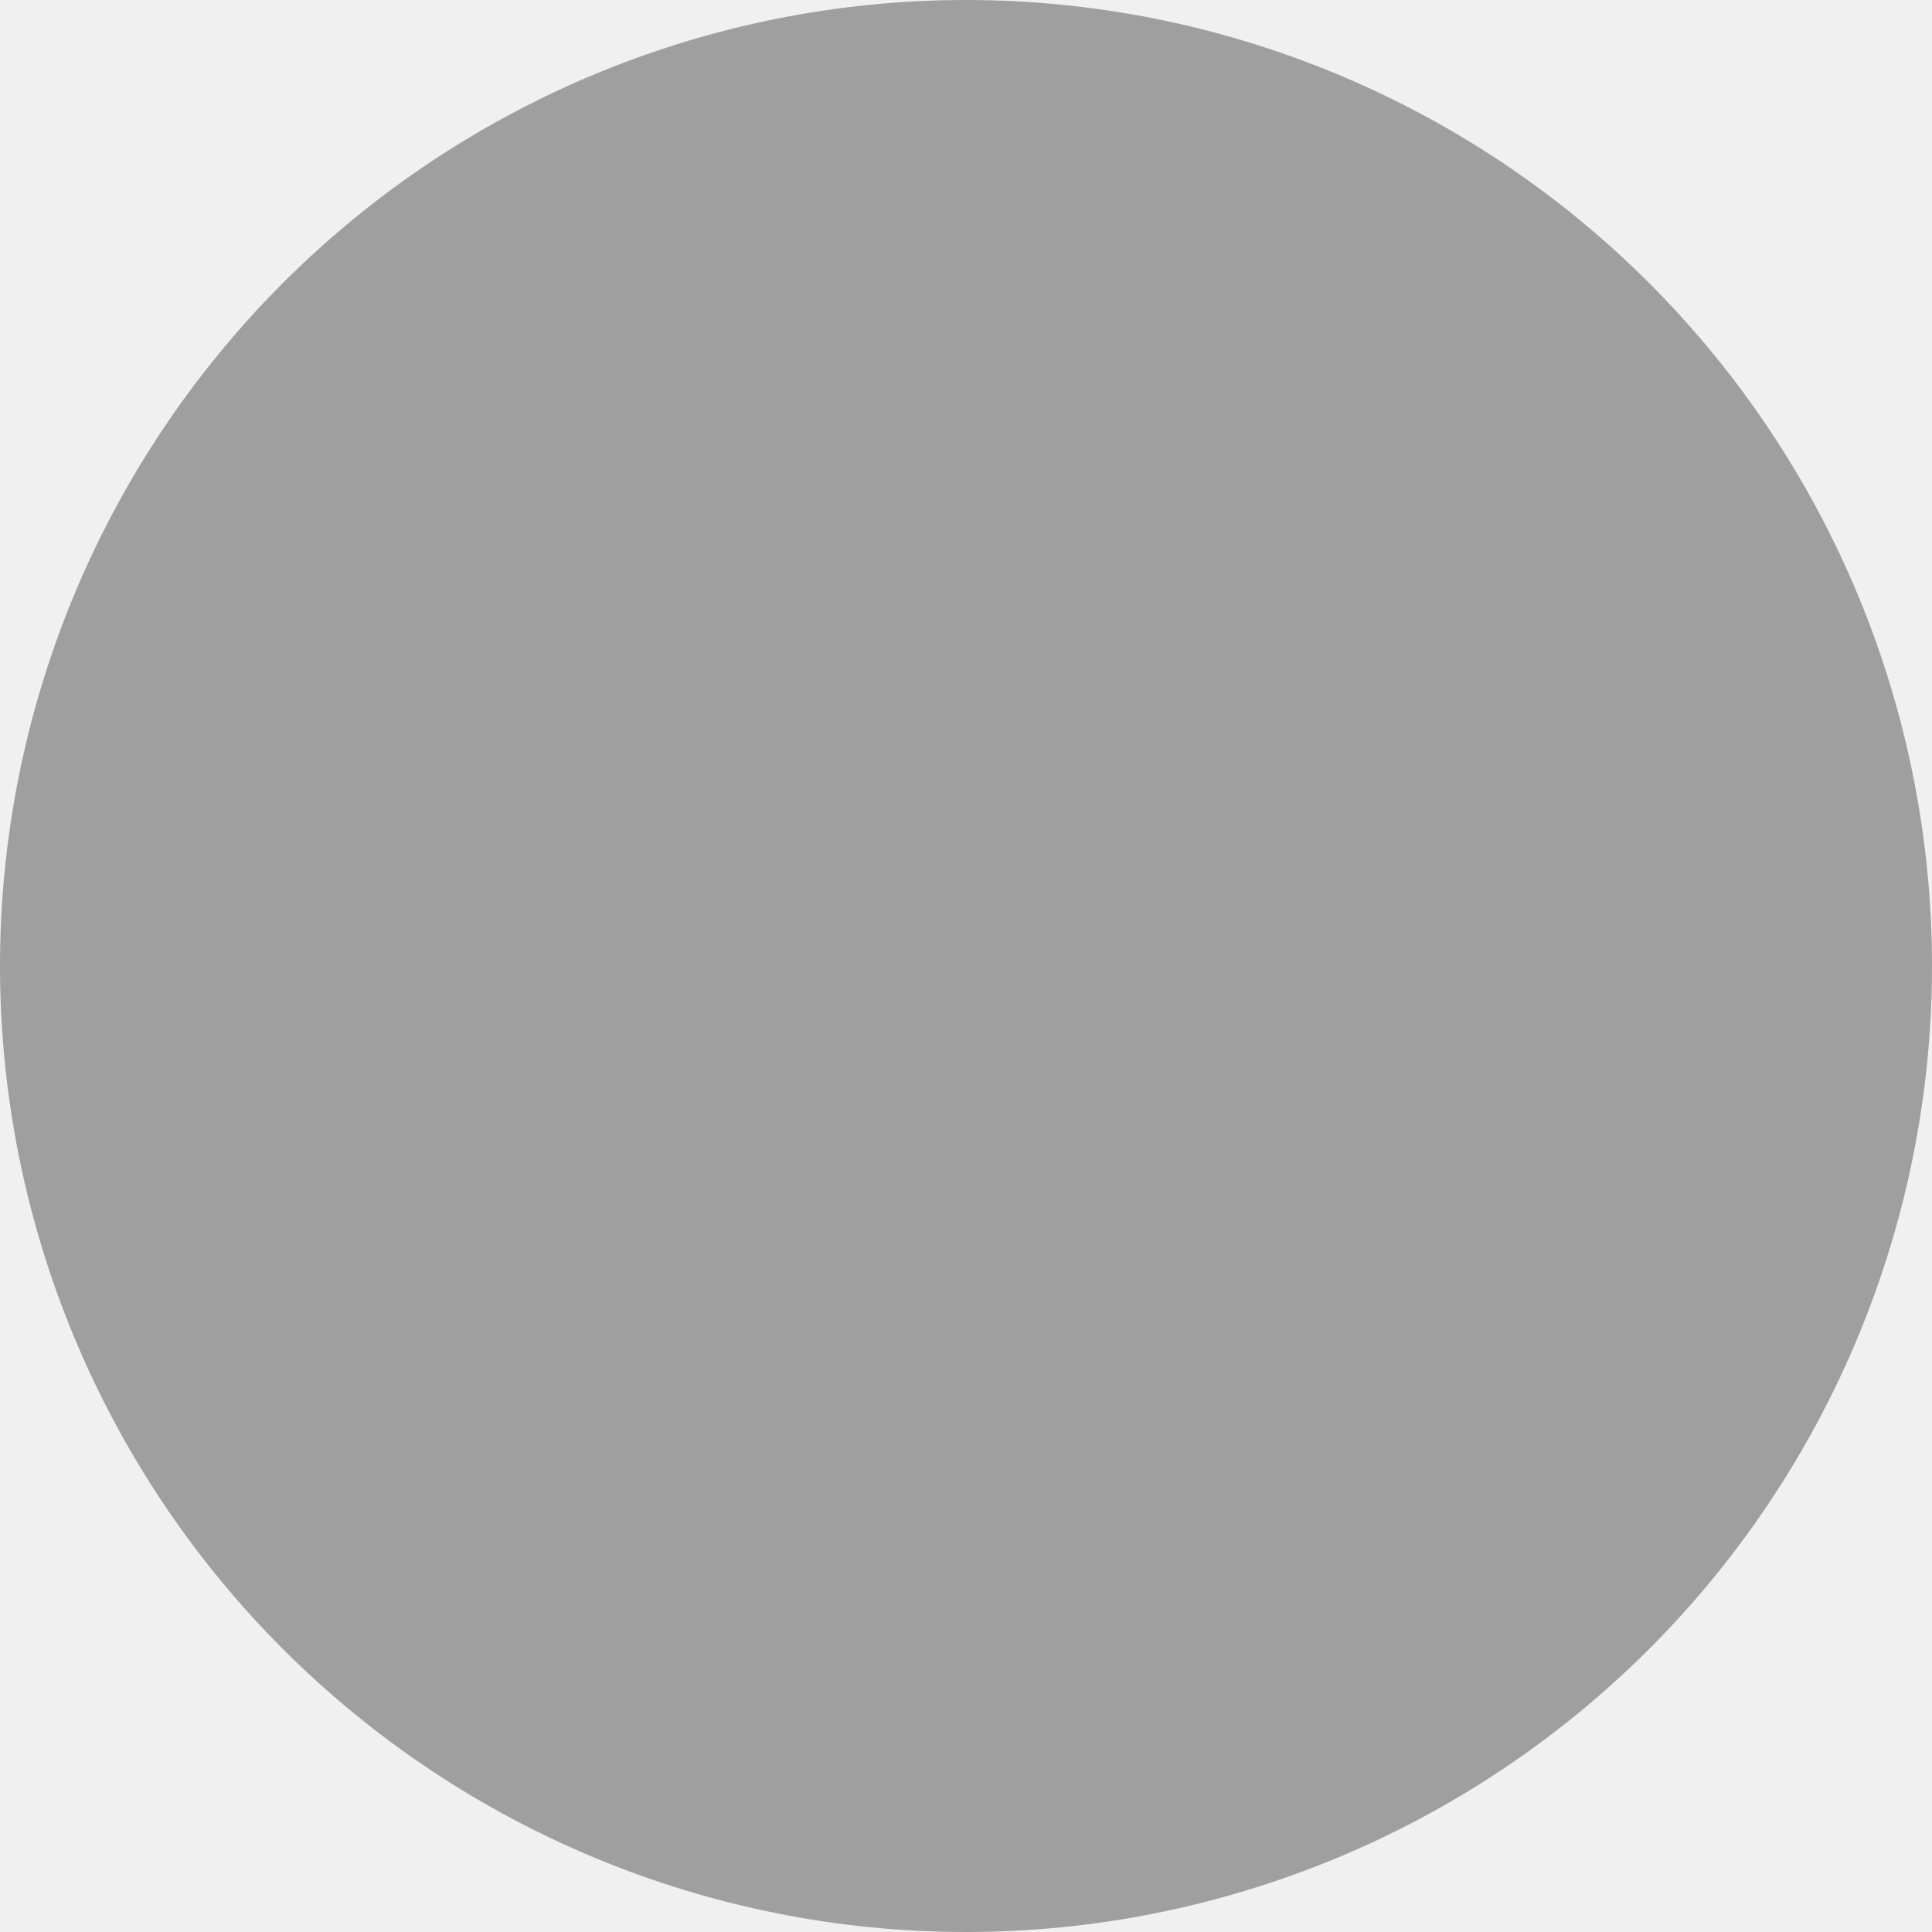
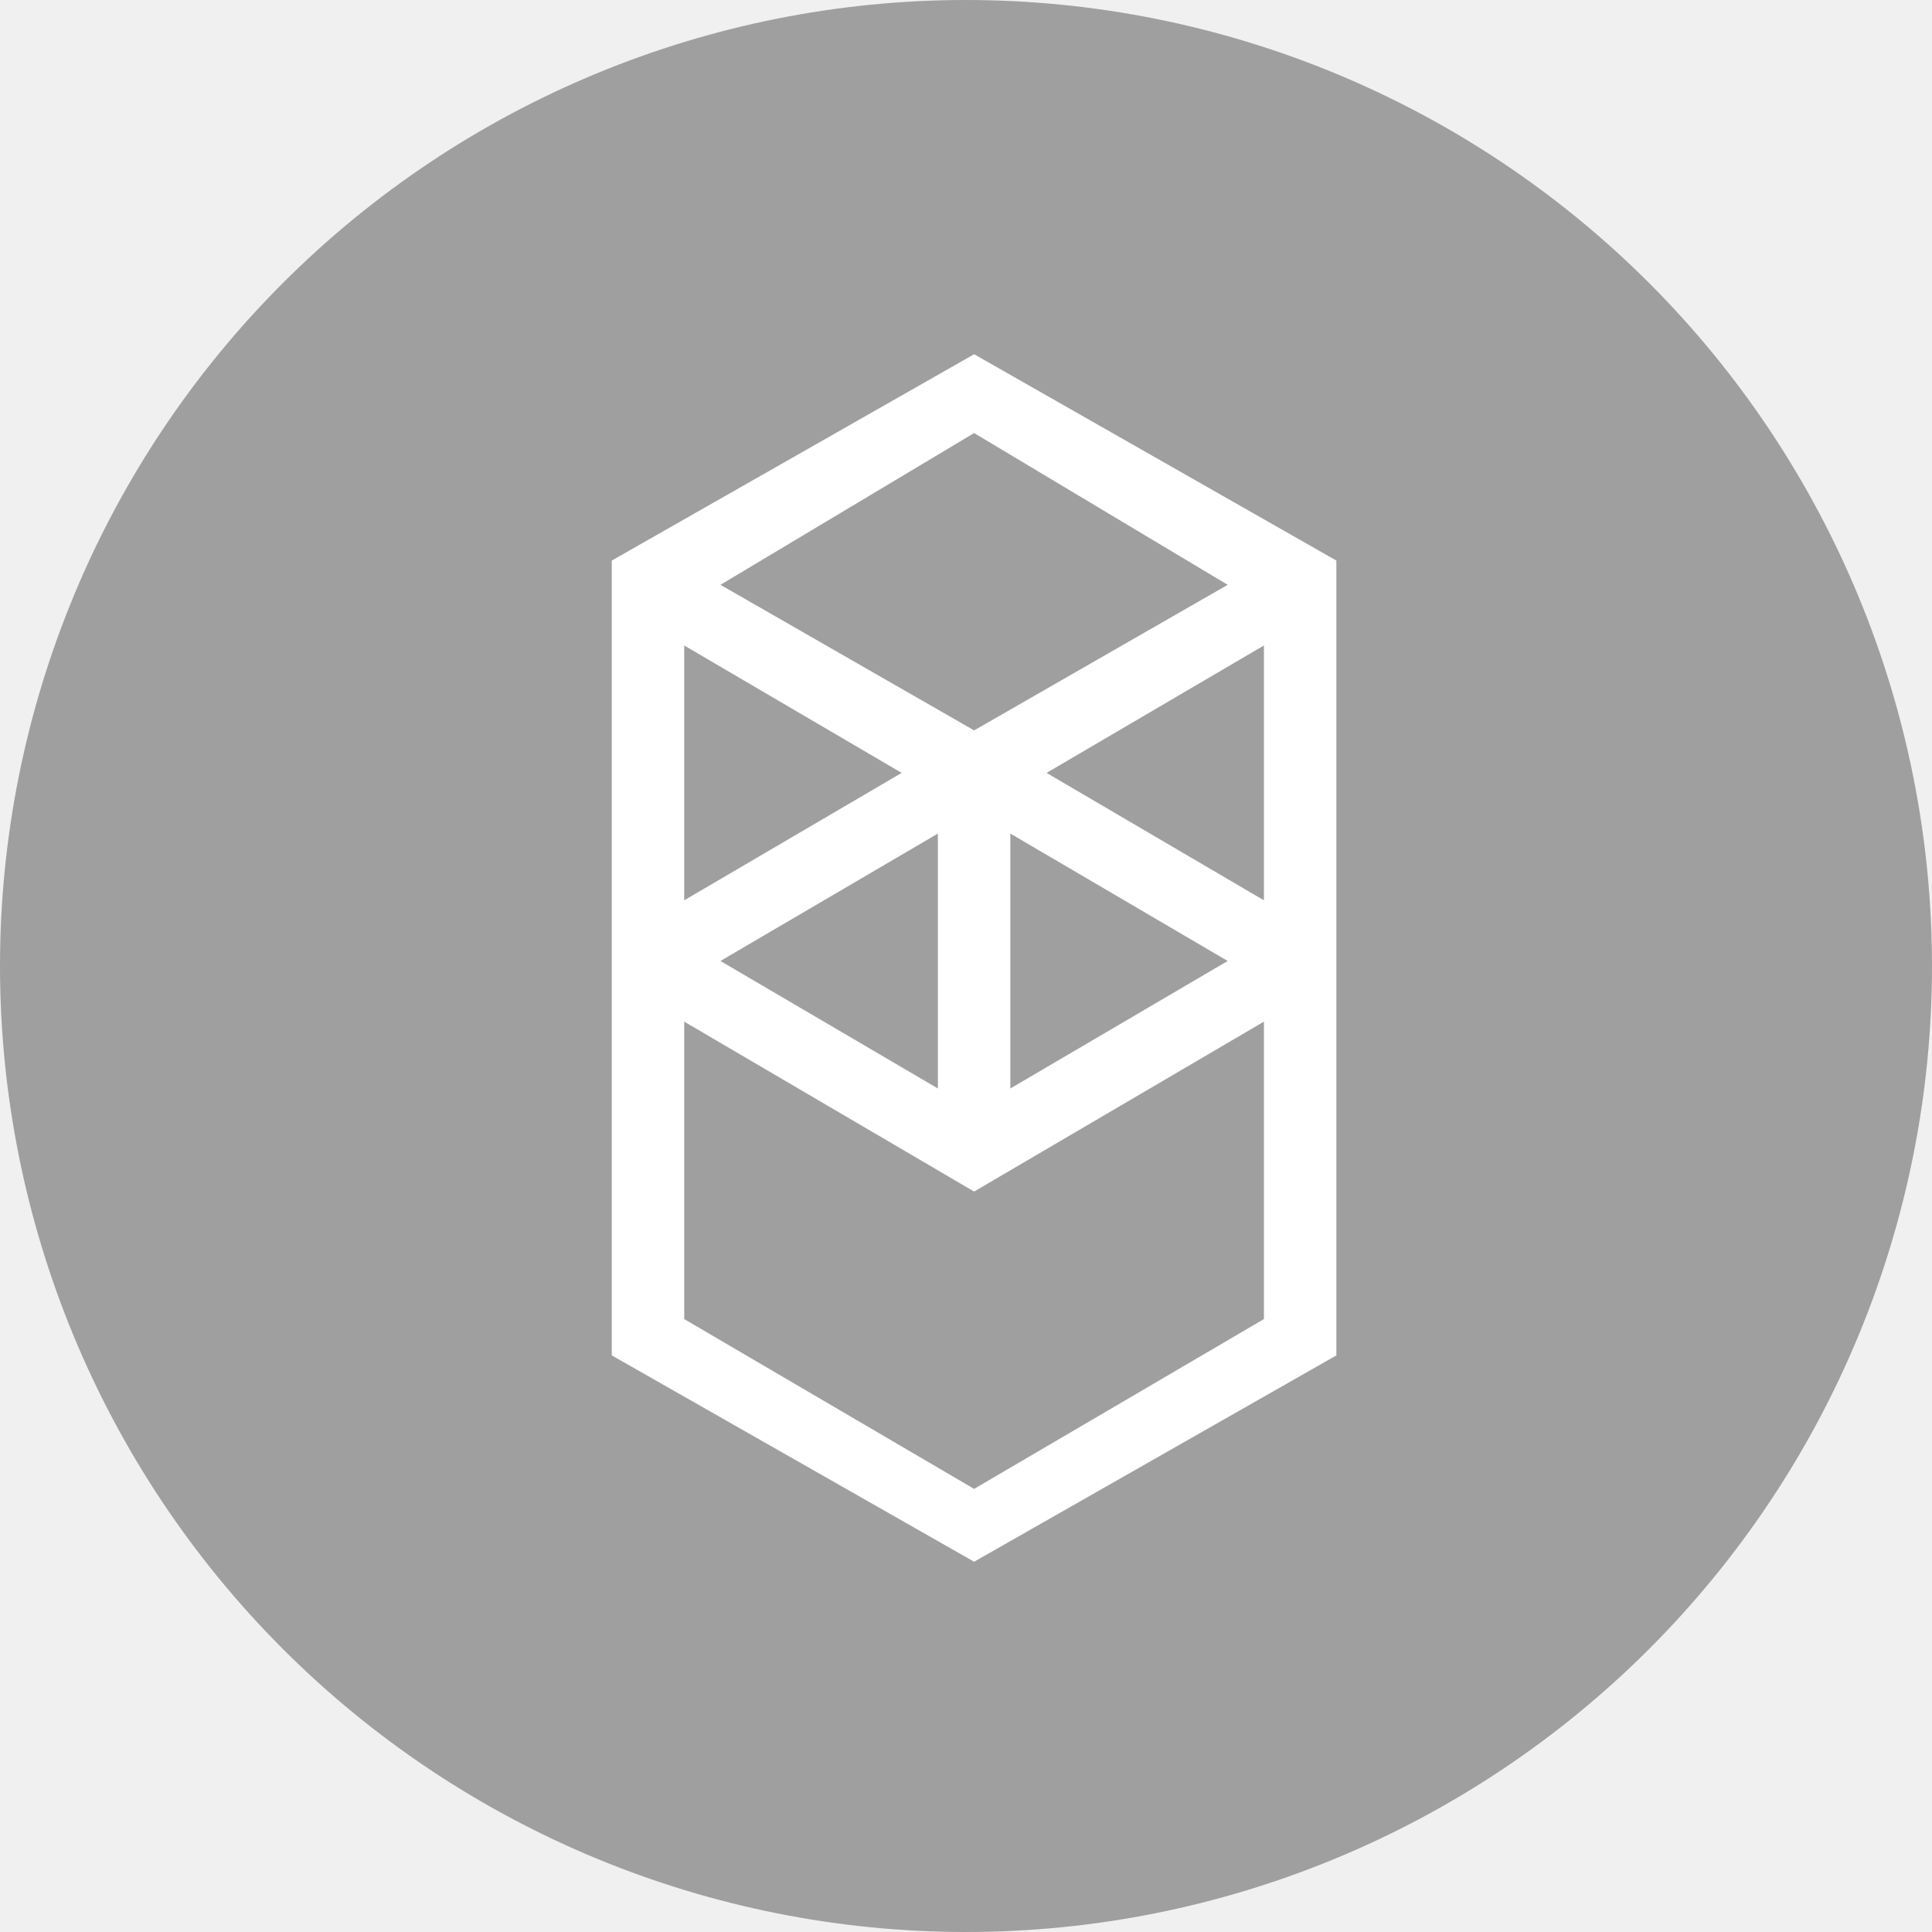
<svg xmlns="http://www.w3.org/2000/svg" width="20" height="20" viewBox="0 0 20 20" fill="none">
-   <path d="M0 10C0 12.652 1.054 15.196 2.929 17.071C4.804 18.946 7.348 20 10 20C12.652 20 15.196 18.946 17.071 17.071C18.946 15.196 20 12.652 20 10C20 7.348 18.946 4.804 17.071 2.929C15.196 1.054 12.652 0 10 0C7.348 0 4.804 1.054 2.929 2.929C1.054 4.804 0 7.348 0 10H0Z" fill="#9F9F9F" />
+   <g clip-path="url(#clip0_10530_48586)">
+     <path d="M0 10C0 12.652 1.054 15.196 2.929 17.071C4.804 18.946 7.348 20 10 20C12.652 20 15.196 18.946 17.071 17.071C18.946 15.196 20 12.652 20 10C20 7.348 18.946 4.804 17.071 2.929C15.196 1.054 12.652 0 10 0C7.348 0 4.804 1.054 2.929 2.929C1.054 4.804 0 7.348 0 10H0Z" fill="#9F9F9F" />
+     <path d="M10.834 8.001L13.084 6.682V9.32L10.834 8.001ZM13.084 13.655L10.084 15.413L7.083 13.655V10.576L10.084 12.335L13.084 10.576V13.655ZM7.083 6.682L9.334 8.001L7.083 9.32V6.682V6.682ZM10.459 8.629L12.709 9.948L10.459 11.268V8.629V8.629ZM9.709 11.268L7.458 9.948L9.709 8.629V11.268ZM12.709 6.054L10.084 7.561L7.458 6.054L10.084 4.483L12.709 6.054ZM6.333 5.803V14.031L10.084 16.167L13.834 14.031V5.803L10.084 3.667L6.333 5.803Z" fill="white" />
+   </g>
+   <defs>
+     <clipPath id="clip0_10530_48586">
+       <rect width="20" height="20" fill="white" />
+     </clipPath>
+   </defs>
</svg>
